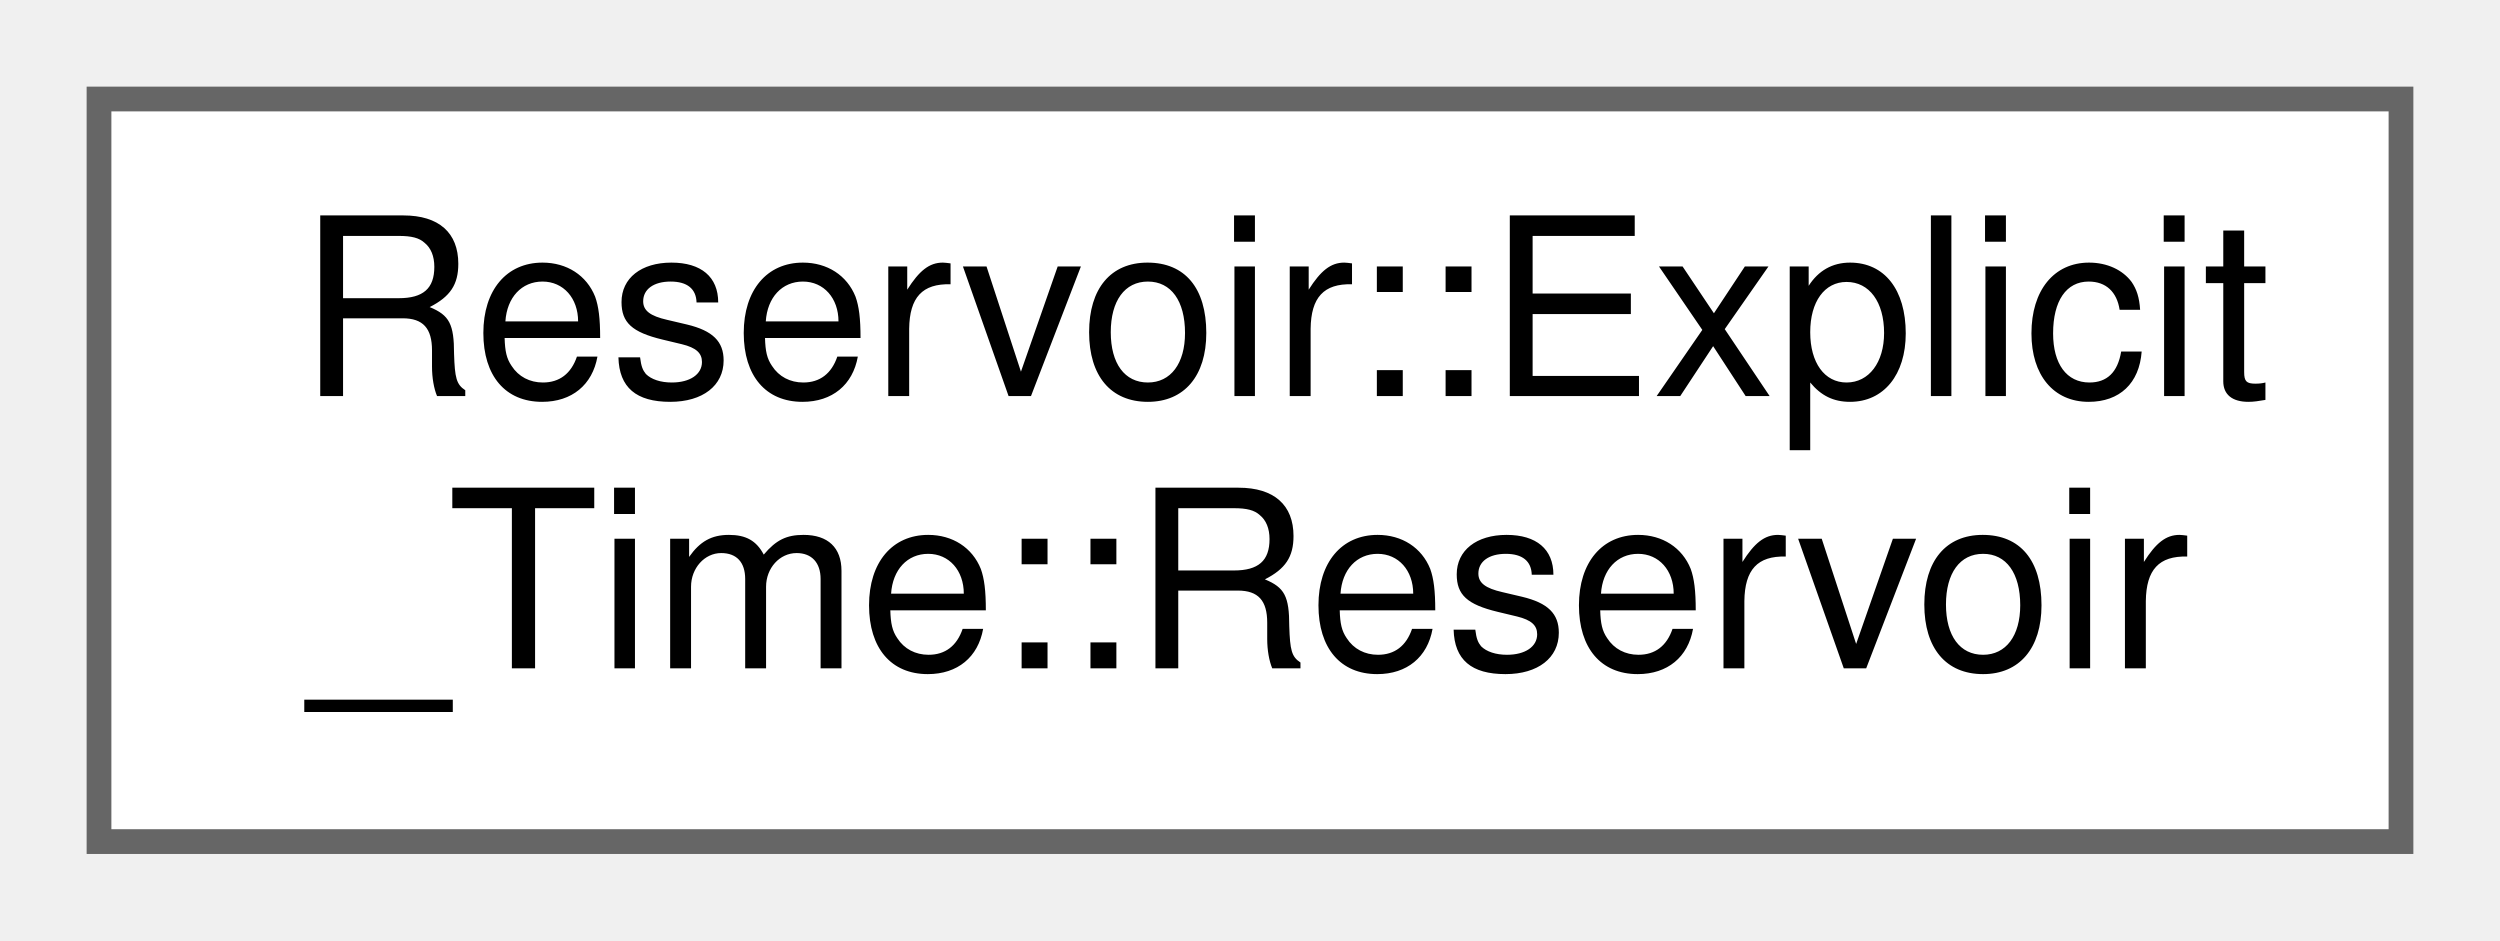
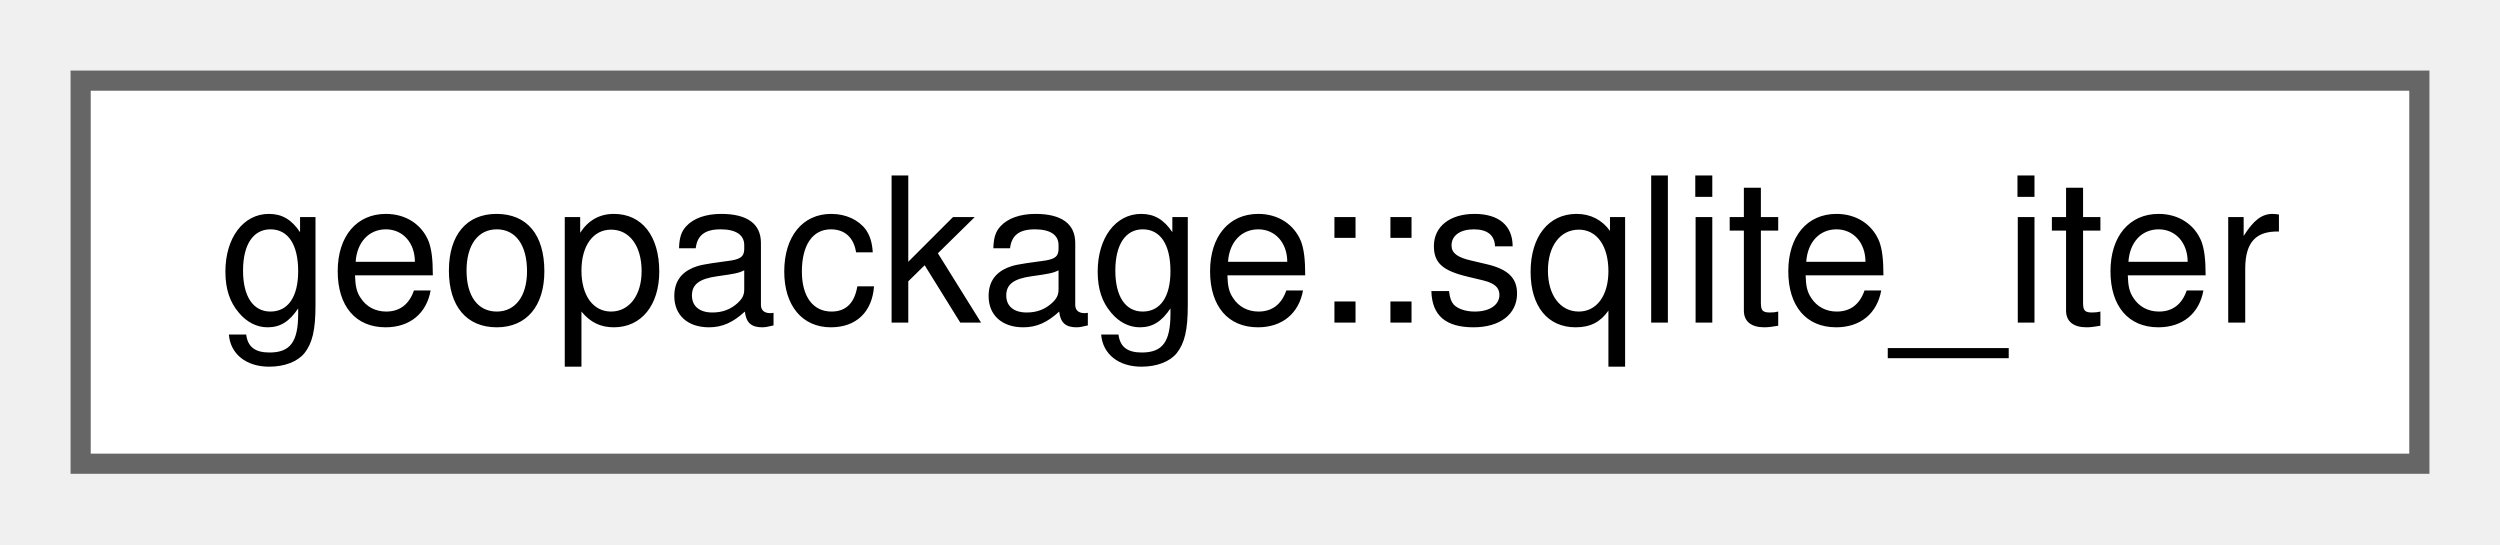
- <svg xmlns="http://www.w3.org/2000/svg" xmlns:xlink="http://www.w3.org/1999/xlink" width="101pt" height="38pt" viewBox="0.00 0.00 101.00 38.00">
-   <g id="graph0" class="graph" transform="scale(1 1) rotate(0) translate(4 34)">
+ <svg xmlns="http://www.w3.org/2000/svg" xmlns:xlink="http://www.w3.org/1999/xlink" width="124pt" height="27pt" viewBox="0.00 0.00 124.00 27.00">
+   <g id="graph0" class="graph" transform="scale(1 1) rotate(0) translate(4 23)">
    <g id="node1" class="node">
      <g id="a_node1">
-         <a xlink:href="class_reservoir_1_1_explicit___time_1_1_reservoir.html" target="_top" xlink:title="Reservoir that has zero, one, or multiple outlets.">
-           <polygon fill="white" stroke="#666666" points="93,-30 0,-30 0,0 93,0 93,-30" />
-           <text text-anchor="start" x="8" y="-18" font-family="Helvetica,sans-Serif" font-size="10.00">Reservoir::Explicit</text>
-           <text text-anchor="middle" x="46.5" y="-7" font-family="Helvetica,sans-Serif" font-size="10.00">_Time::Reservoir</text>
+         <a xlink:href="classgeopackage_1_1sqlite__iter.html" target="_top" xlink:title="SQLite3 row iterator.">
+           <polygon fill="white" stroke="#666666" points="116,-19 0,-19 0,0 116,0 116,-19" />
+           <text text-anchor="middle" x="58" y="-7" font-family="Helvetica,sans-Serif" font-size="10.00">geopackage::sqlite_iter</text>
        </a>
      </g>
    </g>
  </g>
</svg>
